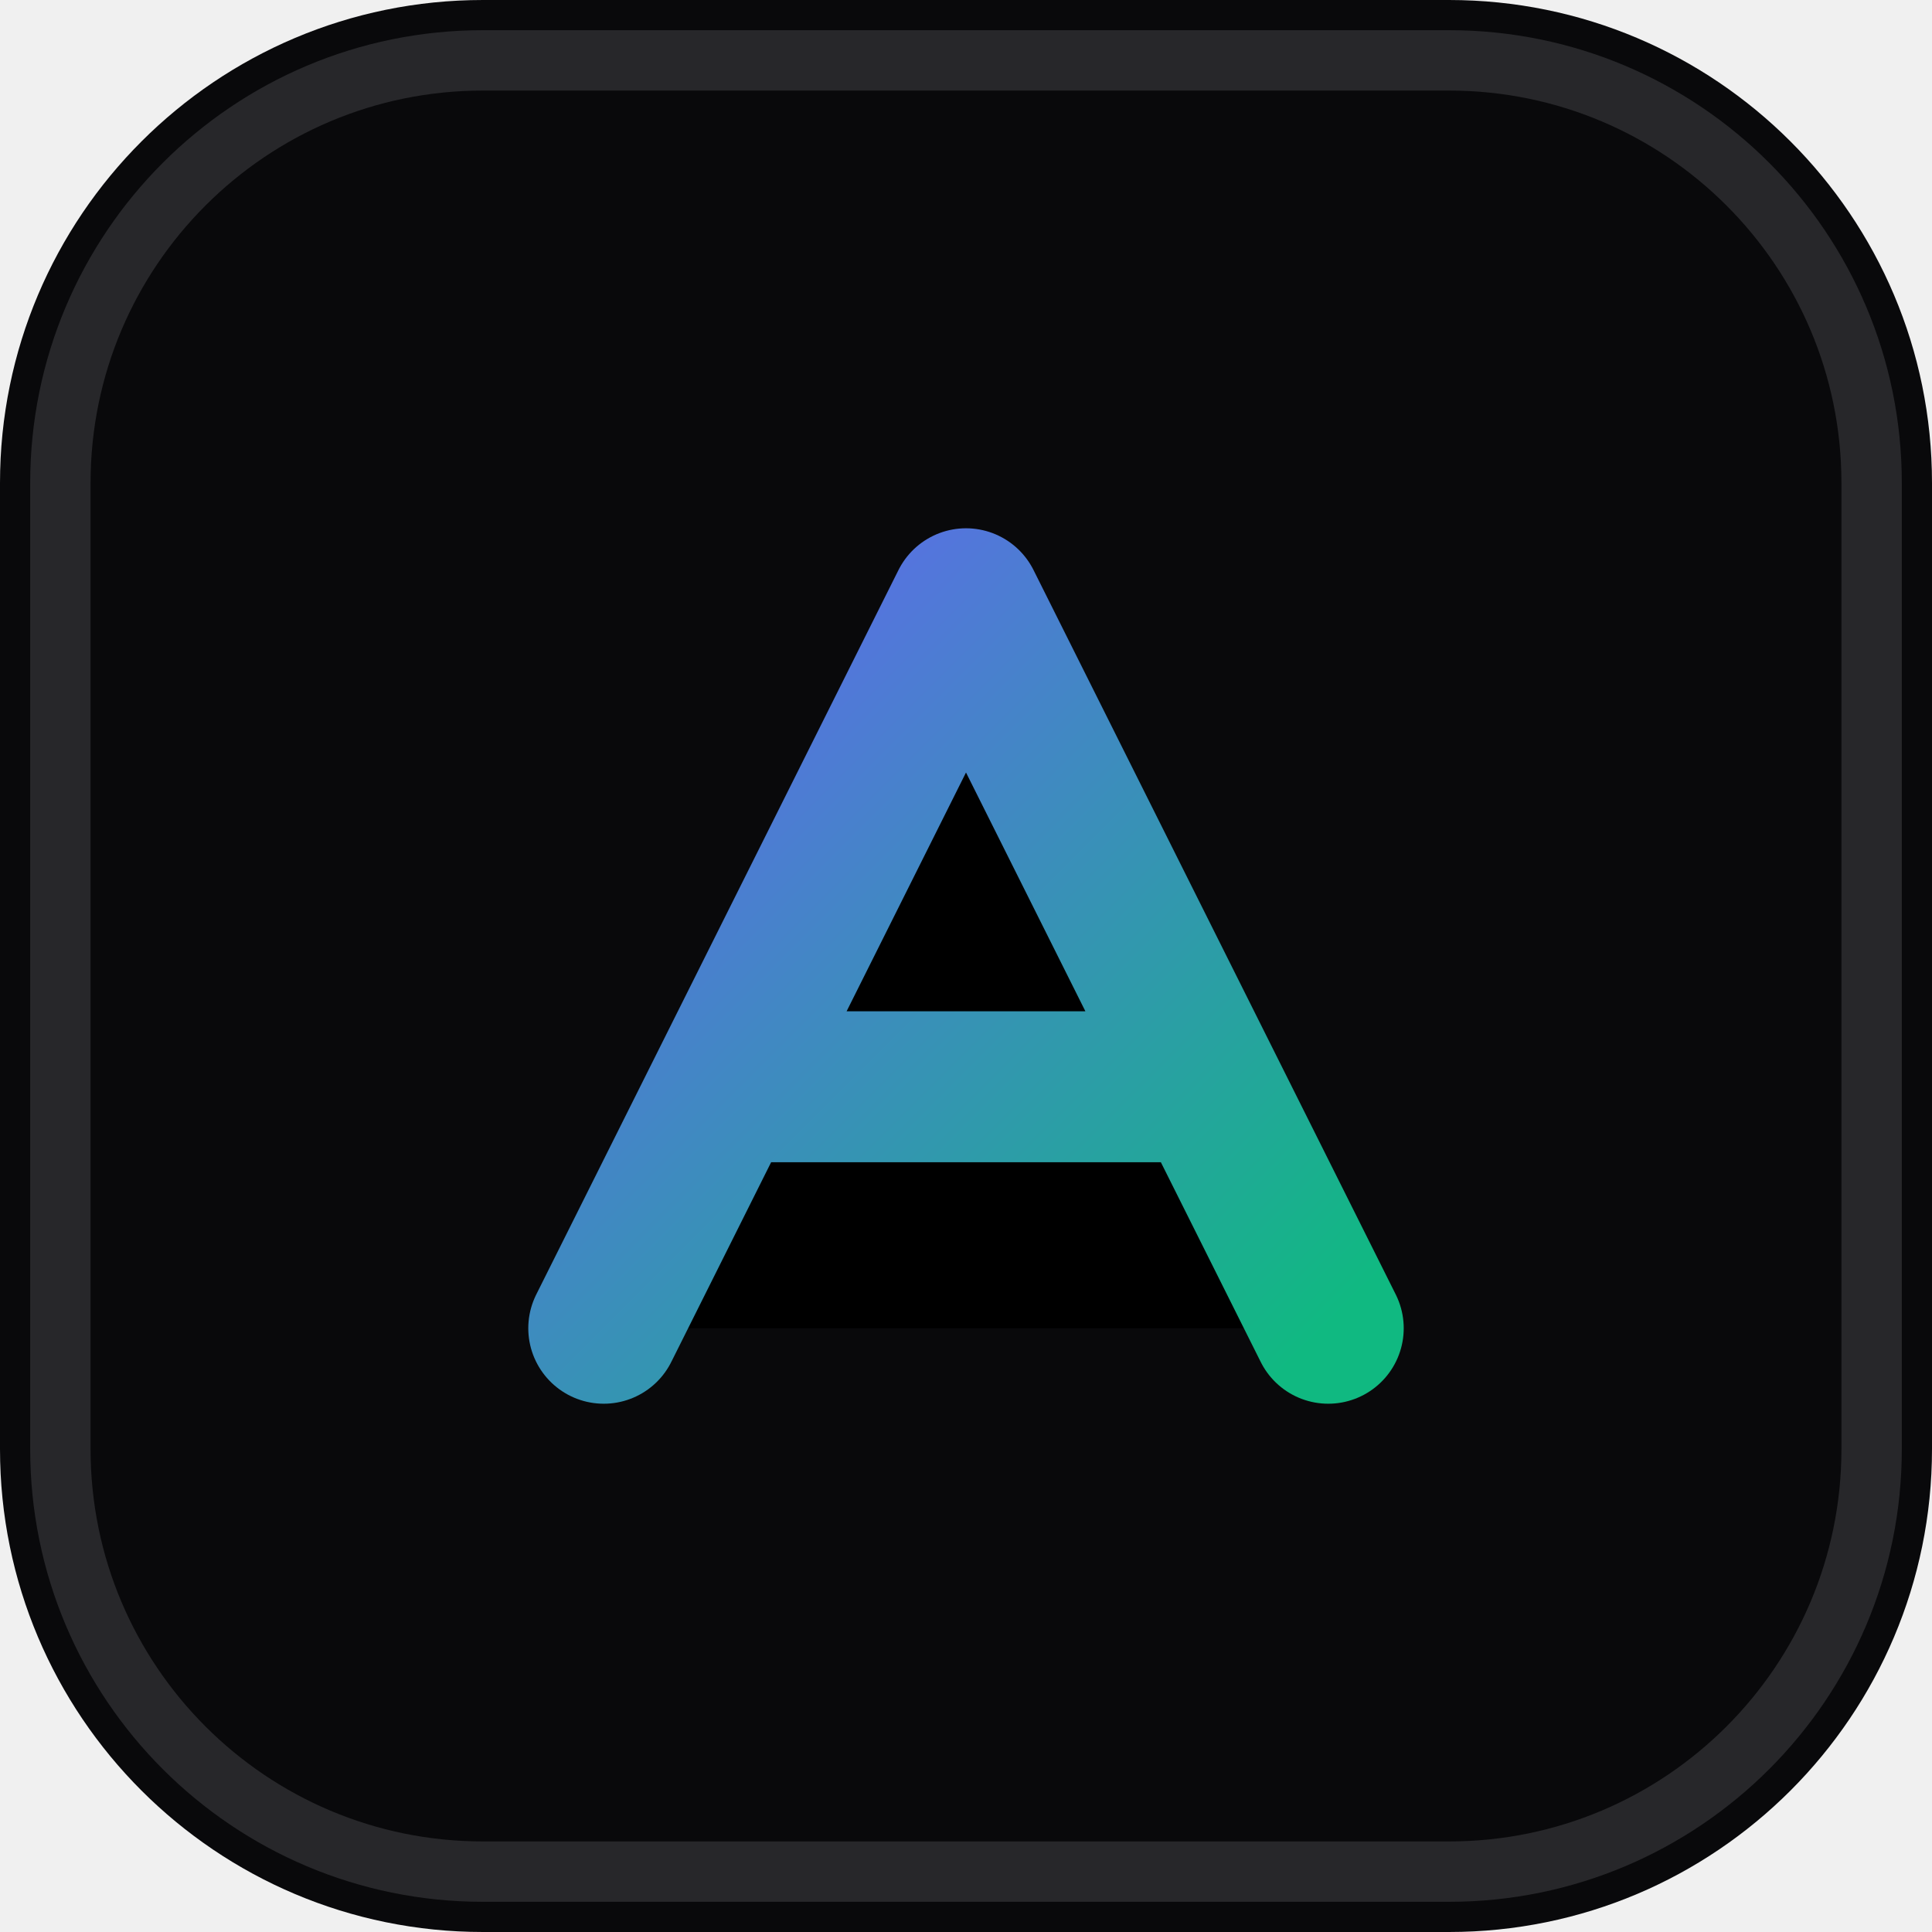
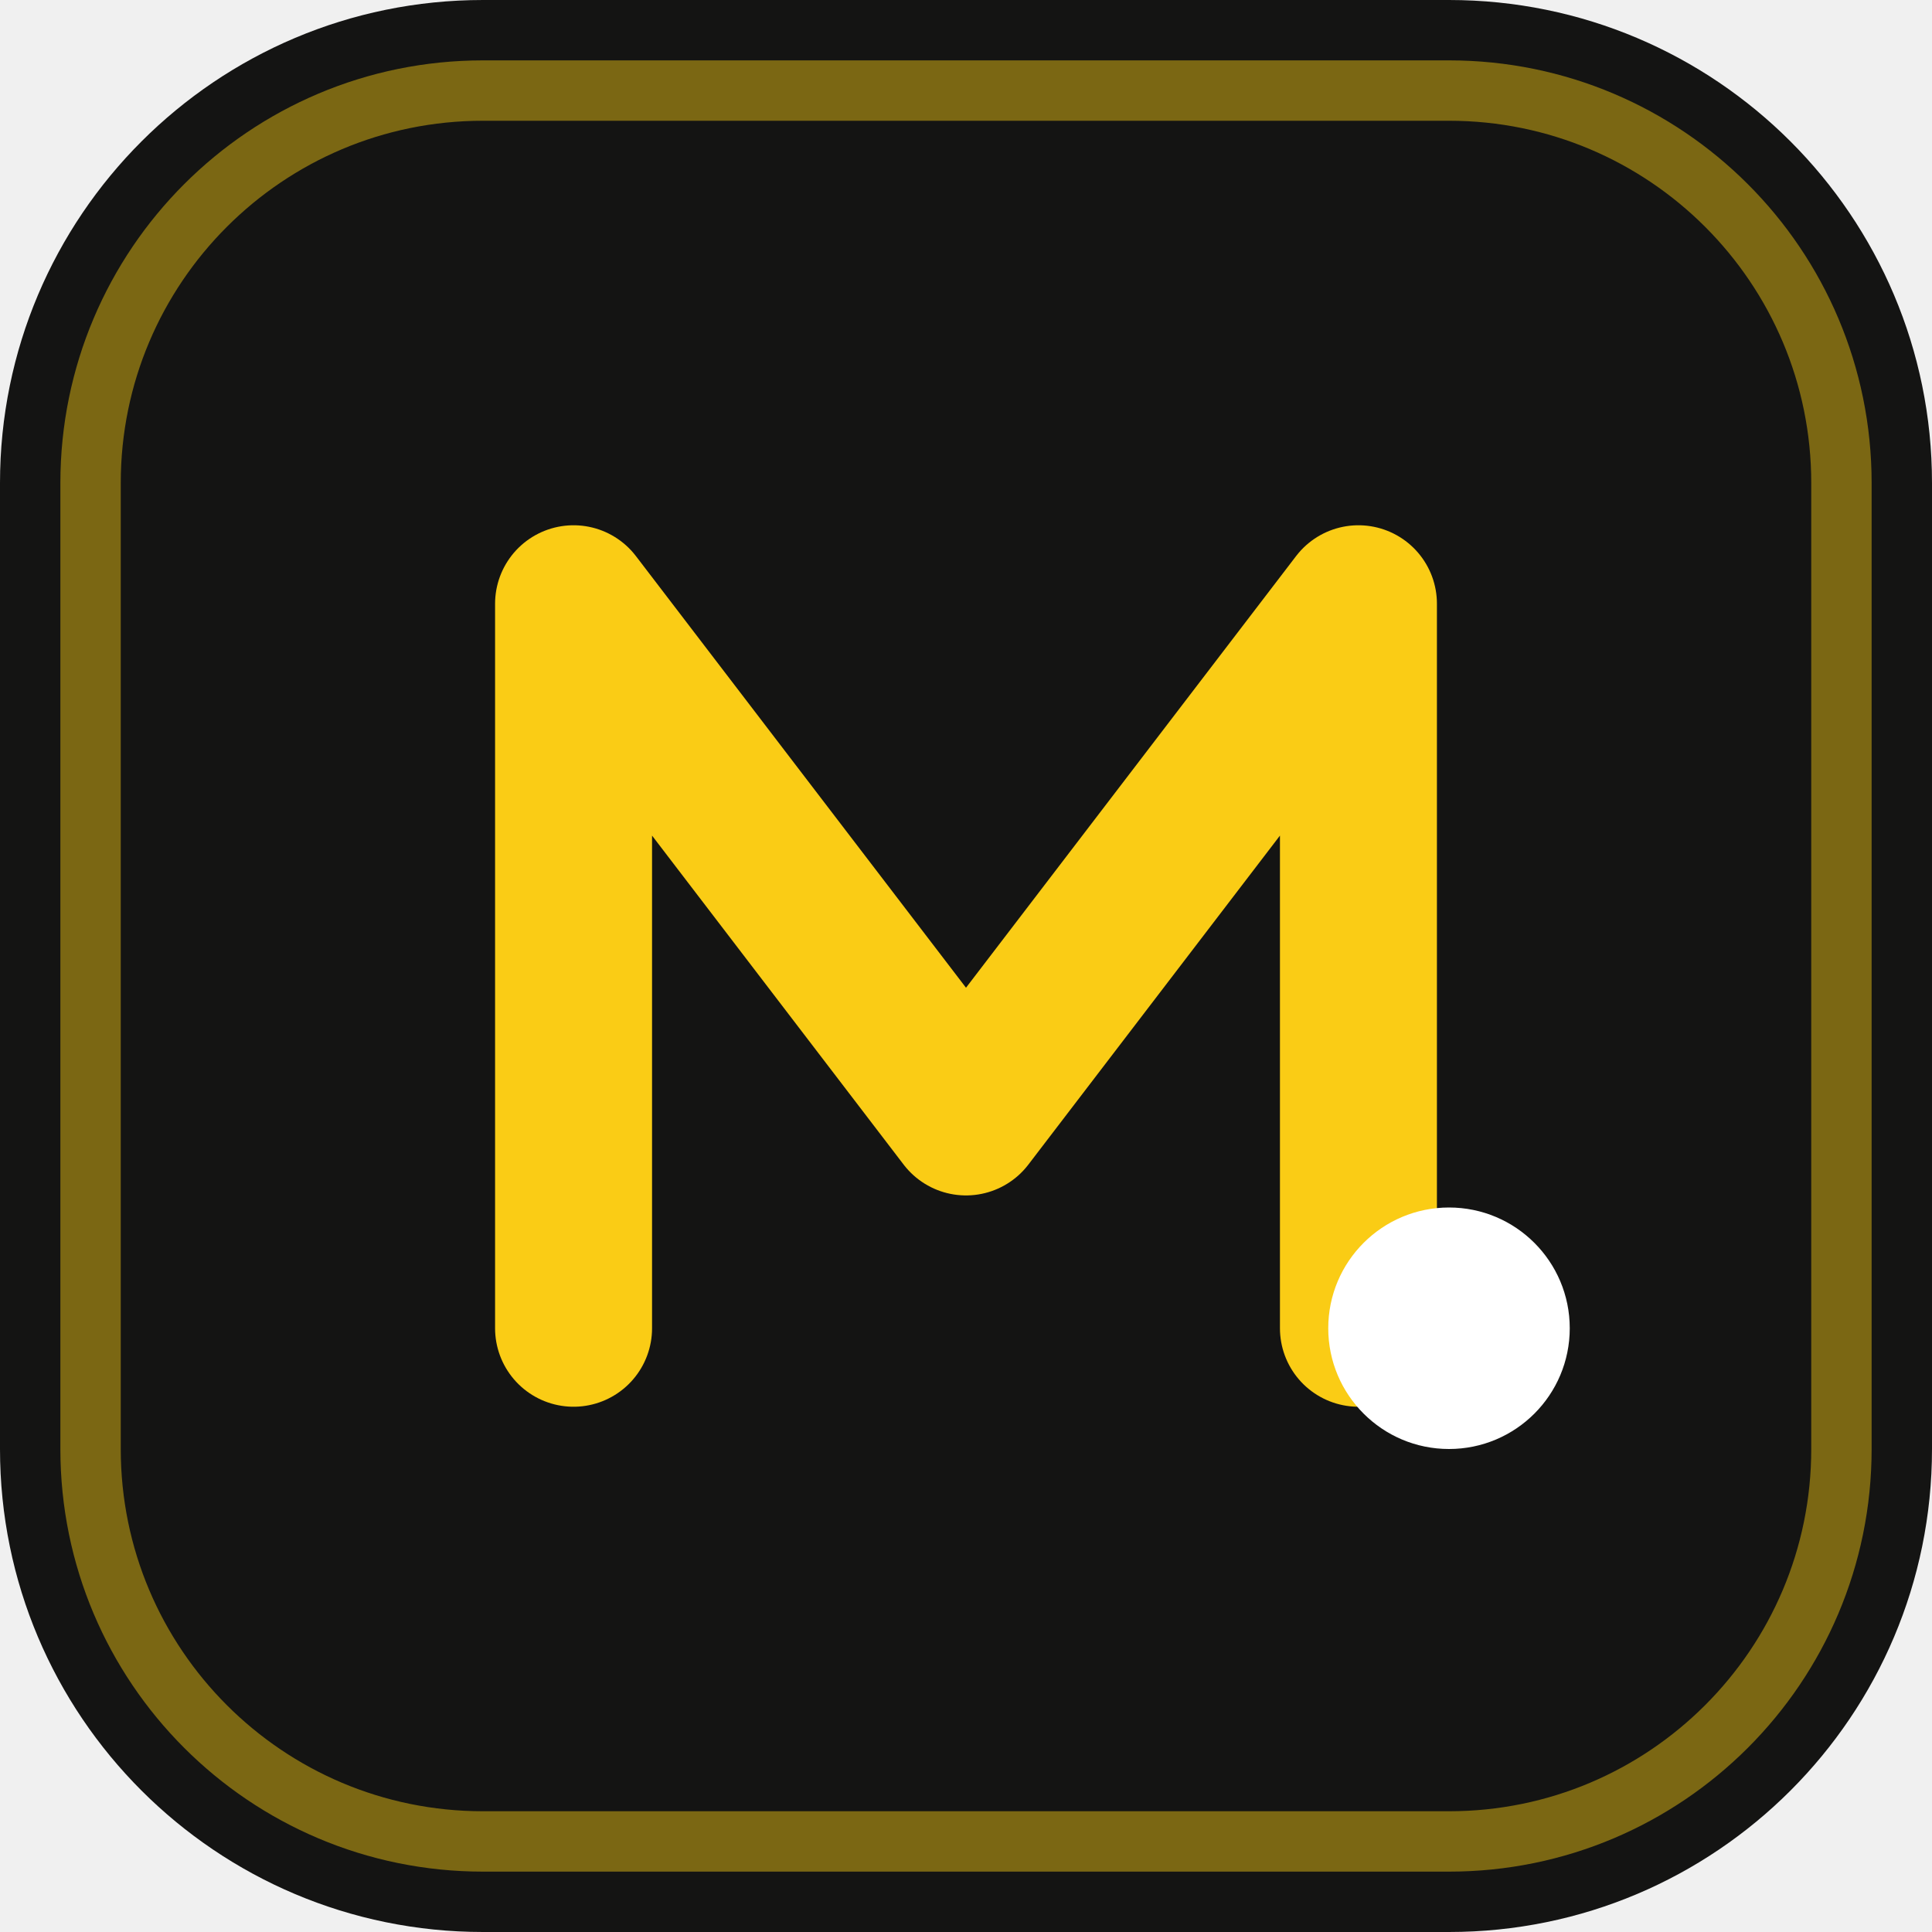
<svg xmlns="http://www.w3.org/2000/svg" viewBox="0 0 32 32" width="32" height="32">
-   <defs>
-     <linearGradient id="grad" x1="0%" y1="0%" x2="100%" y2="100%">
-       <stop offset="0%" stop-color="#6366f1" />
-       <stop offset="100%" stop-color="#10b981" />
-     </linearGradient>
-   </defs>
-   <rect width="32" height="32" rx="8" fill="#09090b" />
-   <rect x="1" y="1" width="30" height="30" rx="7" fill="none" stroke="#27272a" stroke-width="1" />
-   <path d="M10 22L16 10L22 22M12 18H20" stroke="url(#grad)" stroke-width="2.5" stroke-linecap="round" stroke-linejoin="round" />
+   <rect width="32" height="32" rx="8" fill="#141413" />
+   <rect x="1.5" y="1.5" width="29" height="29" rx="6.5" fill="none" stroke="#FACC15" stroke-opacity="0.45" stroke-width="1" />
+   <path d="M9.5 22V10L16 18.5L22.5 10V22" stroke="#FACC15" stroke-width="2.6" stroke-linecap="round" stroke-linejoin="round" fill="none" />
+   <circle cx="24" cy="22" r="2" fill="#FFFFFF" />
</svg>
